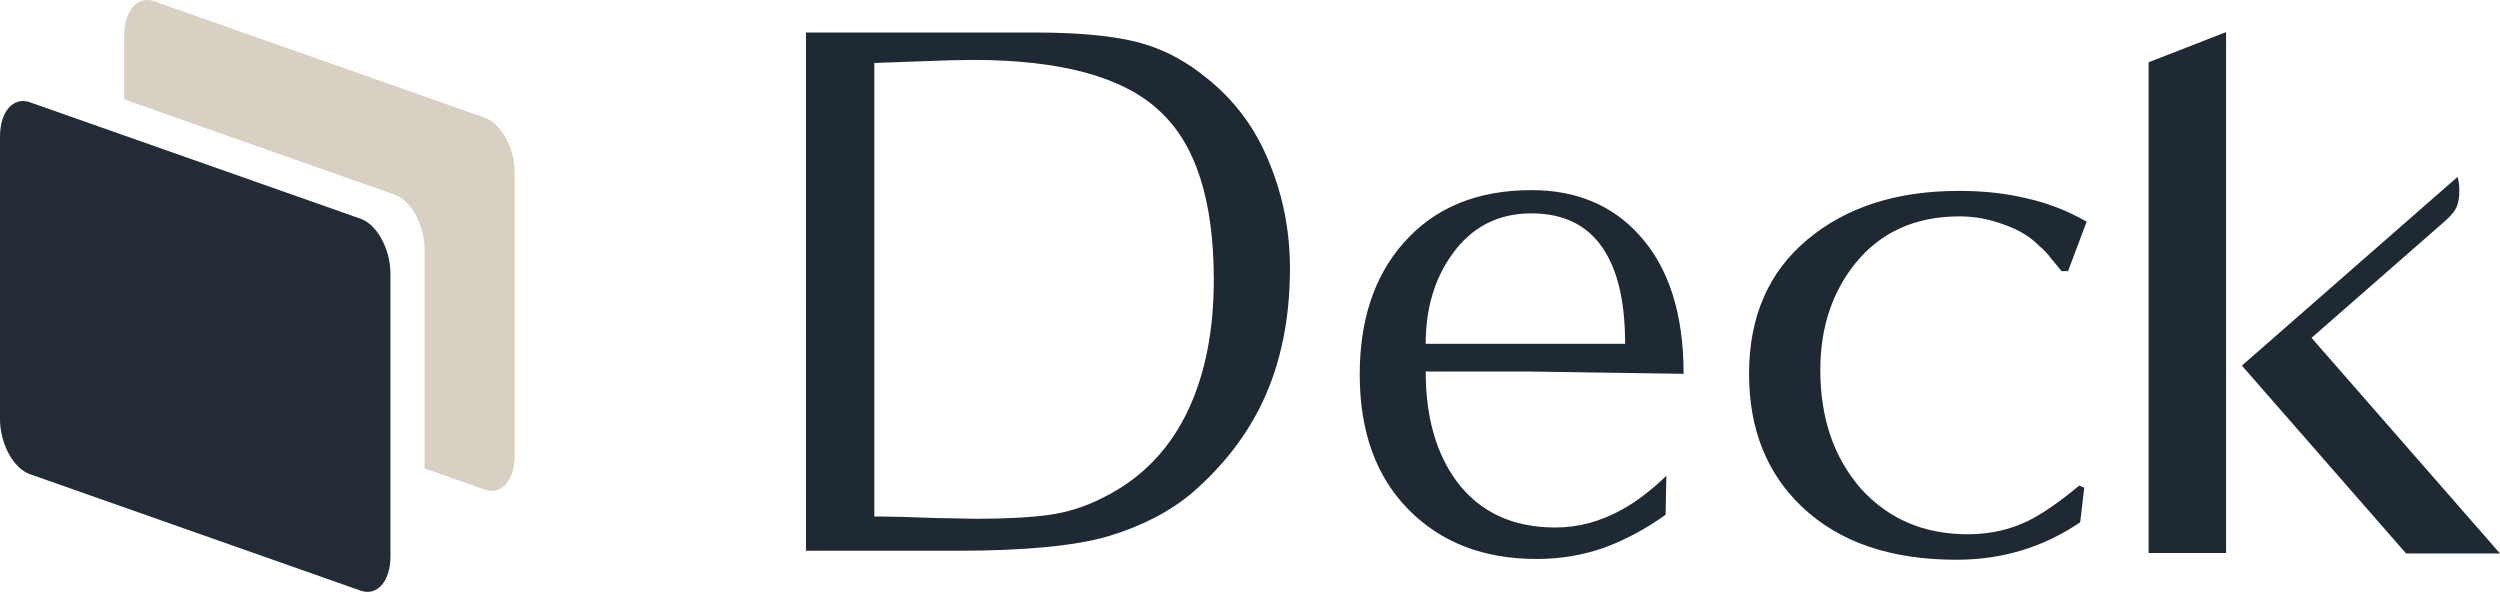
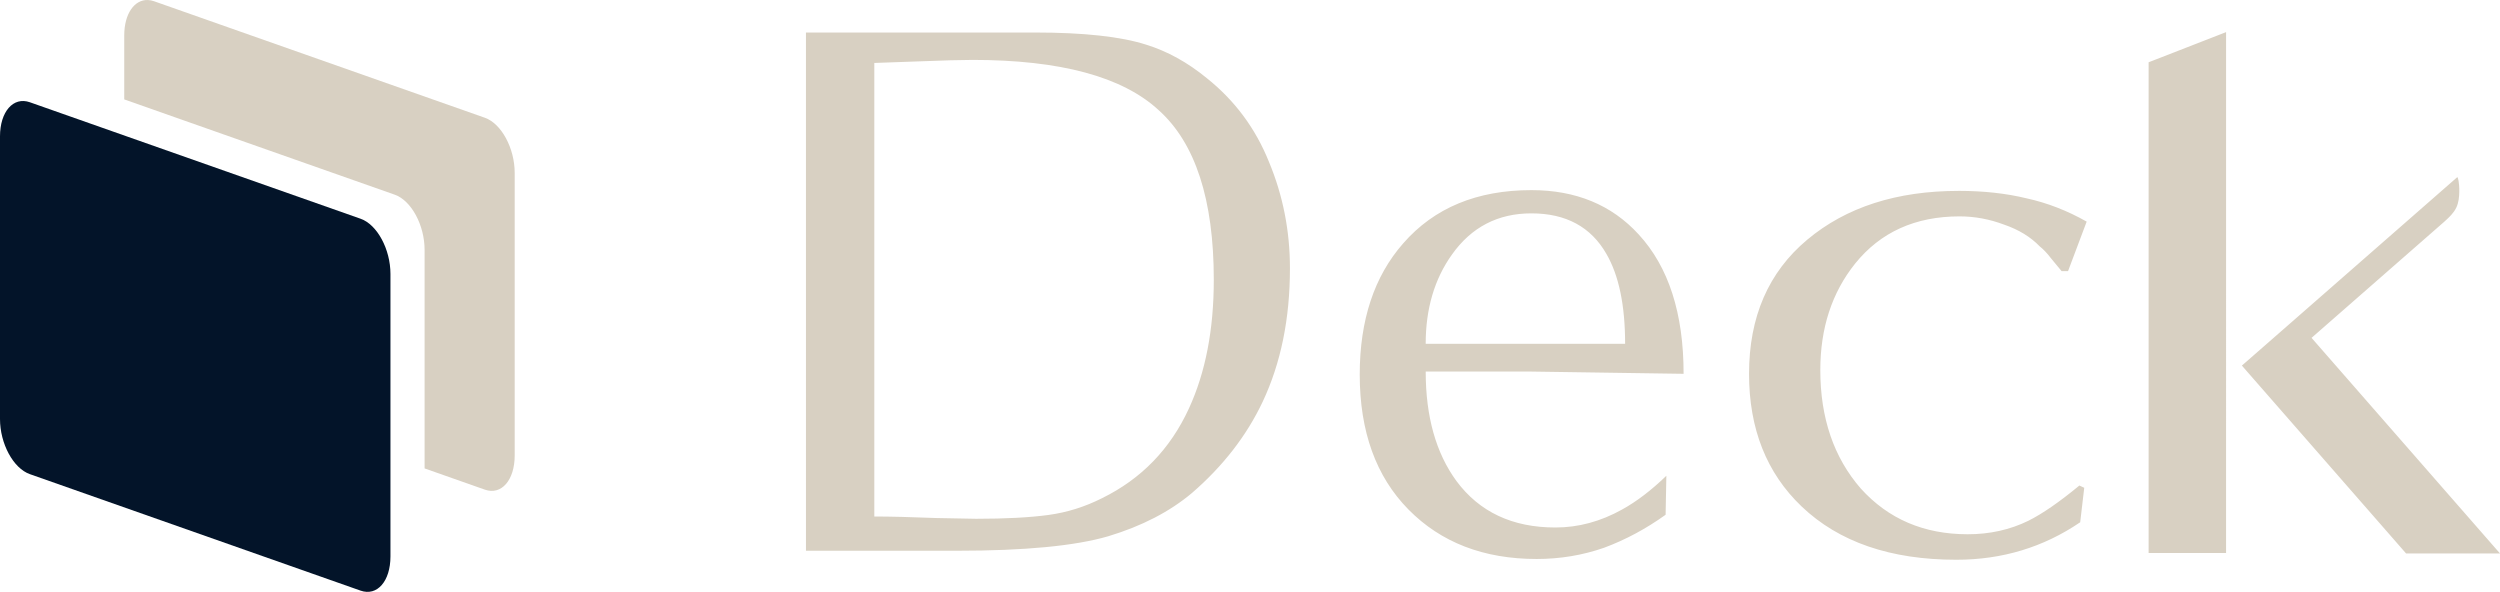
<svg xmlns="http://www.w3.org/2000/svg" width="1150.86" height="272.47" viewBox="0 0 304.499 72.091" version="1.1" id="svg1" xml:space="preserve">
  <defs id="defs1" />
  <g id="slides" transform="matrix(0.9291971,0.3272761,0,1.391717,-25.03286,-119.8391)" style="display:inline">
    <path id="back" style="fill:#d8d0c2;fill-opacity:1;stroke:#000000;stroke-width:0" d="m -46.347,-75.212 c 1.786,-0.364 3.121,-1.936 3.121,-3.832 v -5.6 l -35.459,6e-6 c -2.167,0 -3.912,-1.744 -3.912,-3.911 v -19.125 l -7.899,-1.4e-4 c -2.167,0 -3.911,1.744 -3.911,3.911 v 24.725 c 0,2.167 1.744,3.911 3.911,3.911 l 43.359,-1.4e-5 c 0.271,0 0.535,-0.027 0.79,-0.079 z" transform="scale(-1)" />
-     <path id="front" style="fill:#222b36;stroke:#000000;stroke-width:0" transform="scale(-1)" d="m -74.21,-120.349 h 43.359 c 2.167,0 3.911,1.744 3.911,3.911 v 24.725 c 0,2.167 -1.744,3.911 -3.911,3.911 h -43.359 c -2.167,0 -3.911,-1.744 -3.911,-3.911 v -24.725 c 0,-2.167 1.744,-3.911 3.911,-3.911 z" />
+     <path id="front" style="fill:#031429;stroke:#000000;stroke-width:0;fill-opacity:1" transform="scale(-1)" d="m -74.21,-120.349 h 43.359 c 2.167,0 3.911,1.744 3.911,3.911 v 24.725 c 0,2.167 -1.744,3.911 -3.911,3.911 h -43.359 c -2.167,0 -3.911,-1.744 -3.911,-3.911 v -24.725 c 0,-2.167 1.744,-3.911 3.911,-3.911 z" />
  </g>
  <g id="vector" style="display:inline" transform="translate(-17.44487,-61.81938)">
-     <path id="deck" style="display:inline;fill:#1f2933;stroke:#000000;stroke-width:0" d="m 239.509,-173.881 -3.45,9.519 44.978,39.36 6.213,-7.1 z m -113.873,130.198 47.501,41.567 12.151,-13.885 c 5.4,-6.171 8.988,-11.162 10.763,-14.973 1.77,-3.899 2.688,-7.622 2.754,-11.169 0.028,-5.005 -0.872,-9.607 -2.7,-13.805 -2.08,-4.754 -5.422,-9.146 -10.025,-13.174 -3.441,-3.011 -7.257,-5.219 -11.447,-6.623 -4.149,-1.452 -8.368,-1.792 -12.658,-1.019 -2.979,0.495 -5.622,1.451 -7.929,2.868 -2.779,1.675 -6.121,4.744 -10.026,9.206 l -4.237,4.842 z m 15.845,-13.041 c 7.062,-8.07 13.582,-12.423 19.559,-13.06 5.972,-0.725 12.631,2.127 19.978,8.557 4.557,3.988 7.822,8.185 9.794,12.594 2.225,4.964 2.642,10.024 1.252,15.178 -0.58,2.258 -1.502,4.343 -2.765,6.256 -1.263,1.912 -3.078,4.221 -5.446,6.927 -0.042,0.047 -1.124,1.238 -3.247,3.571 -2.17,2.292 -3.878,4.15 -5.125,5.574 l -41.572,-36.379 c 0.208,-0.237 1.304,-1.583 3.288,-4.038 1.984,-2.455 3.411,-4.181 4.284,-5.178 z m 129.865,-126.733 1e-5,26.285 7.3e-4,-5e-5 -0.005,8.589 14.039,0.008 10.075,0.006 6.277,0.005 7.533,-8.608 -13.804,-0.008 -10.075,-0.006 -10.998,-0.006 -3e-5,-21.452 -4e-5,-7.3e-4 c -6.8e-4,-0.006 -7.4e-4,-0.008 -5.4e-4,-0.013 3.1e-4,-0.008 9.6e-4,-0.025 -0.01,-0.415 -0.011,-0.39 -0.034,-1.153 -0.304,-1.801 -0.269,-0.648 -0.785,-1.18 -1.228,-1.579 -0.443,-0.398 -0.812,-0.662 -1.06,-0.811 -0.241,-0.144 -0.369,-0.18 -0.439,-0.192 z m -73.074,85.922 c -4.37,4.994 -6.171,10.333 -5.404,16.02 0.698,5.303 3.544,10.139 8.538,14.509 5.223,4.57 10.649,6.689 16.278,6.358 5.629,-0.332 10.569,-2.926 14.818,-7.782 1.884,-2.153 3.345,-4.515 4.381,-7.086 0.991,-2.611 1.627,-5.372 1.908,-8.281 l -3.513,-3.196 c 0.126,2.537 -0.026,4.791 -0.456,6.761 -0.624,2.932 -1.859,5.452 -3.703,7.559 -3.448,3.94 -7.514,5.72 -12.198,5.342 -4.209,-0.367 -8.375,-2.354 -12.498,-5.962 l 8.479,-9.689 12.413,-13.769 c -5.543,-4.851 -11.006,-7.205 -16.39,-7.062 -4.868,0.109 -9.086,2.202 -12.654,6.279 z m 34.346,-39.107 c -4.979,5.689 -7.538,11.618 -7.677,17.786 -0.139,6.168 2.403,11.537 7.625,16.107 5.039,4.41 10.5,6.35 16.384,5.82 6.24,-0.567 12.001,-3.869 17.283,-9.905 3.68,-4.205 5.847,-8.992 6.5,-14.361 l -2.836,-3.137 -0.596,0.265 c -0.09,3.153 -0.377,5.654 -0.861,7.501 -0.647,2.404 -1.859,4.62 -3.634,6.648 -3.507,4.007 -7.761,6.05 -12.764,6.127 -5.005,-0.012 -9.706,-1.942 -14.104,-5.791 -3.848,-3.368 -6.17,-7.277 -6.966,-11.73 -0.851,-4.851 0.498,-9.304 4.048,-13.361 1.212,-1.385 2.655,-2.526 4.328,-3.421 1.627,-0.935 3.244,-1.442 4.85,-1.521 0.578,-0.106 1.247,-0.131 2.008,-0.077 0.715,0.015 1.387,0.033 2.013,0.057 l 0.519,-0.593 -3.042,-5.676 c -2.566,0.899 -4.878,2.108 -6.936,3.627 -2.103,1.479 -4.151,3.356 -6.142,5.632 z m -32.216,40.971 c 2.766,-3.161 6.007,-4.369 9.724,-3.624 2.972,0.579 6.222,2.411 9.749,5.498 l -15.996,18.279 c -3.207,-2.806 -5.231,-5.993 -6.073,-9.561 -0.956,-3.992 -0.091,-7.522 2.595,-10.591 z" transform="rotate(48.81104)" />
+     <path id="deck" style="display:inline;fill:#d8d0c2;stroke:#000000;stroke-width:0;fill-opacity:1" d="m 239.509,-173.881 -3.45,9.519 44.978,39.36 6.213,-7.1 z m -113.873,130.198 47.501,41.567 12.151,-13.885 c 5.4,-6.171 8.988,-11.162 10.763,-14.973 1.77,-3.899 2.688,-7.622 2.754,-11.169 0.028,-5.005 -0.872,-9.607 -2.7,-13.805 -2.08,-4.754 -5.422,-9.146 -10.025,-13.174 -3.441,-3.011 -7.257,-5.219 -11.447,-6.623 -4.149,-1.452 -8.368,-1.792 -12.658,-1.019 -2.979,0.495 -5.622,1.451 -7.929,2.868 -2.779,1.675 -6.121,4.744 -10.026,9.206 l -4.237,4.842 z m 15.845,-13.041 c 7.062,-8.07 13.582,-12.423 19.559,-13.06 5.972,-0.725 12.631,2.127 19.978,8.557 4.557,3.988 7.822,8.185 9.794,12.594 2.225,4.964 2.642,10.024 1.252,15.178 -0.58,2.258 -1.502,4.343 -2.765,6.256 -1.263,1.912 -3.078,4.221 -5.446,6.927 -0.042,0.047 -1.124,1.238 -3.247,3.571 -2.17,2.292 -3.878,4.15 -5.125,5.574 l -41.572,-36.379 c 0.208,-0.237 1.304,-1.583 3.288,-4.038 1.984,-2.455 3.411,-4.181 4.284,-5.178 z m 129.865,-126.733 1e-5,26.285 7.3e-4,-5e-5 -0.005,8.589 14.039,0.008 10.075,0.006 6.277,0.005 7.533,-8.608 -13.804,-0.008 -10.075,-0.006 -10.998,-0.006 -3e-5,-21.452 -4e-5,-7.3e-4 c -6.8e-4,-0.006 -7.4e-4,-0.008 -5.4e-4,-0.013 3.1e-4,-0.008 9.6e-4,-0.025 -0.01,-0.415 -0.011,-0.39 -0.034,-1.153 -0.304,-1.801 -0.269,-0.648 -0.785,-1.18 -1.228,-1.579 -0.443,-0.398 -0.812,-0.662 -1.06,-0.811 -0.241,-0.144 -0.369,-0.18 -0.439,-0.192 z m -73.074,85.922 c -4.37,4.994 -6.171,10.333 -5.404,16.02 0.698,5.303 3.544,10.139 8.538,14.509 5.223,4.57 10.649,6.689 16.278,6.358 5.629,-0.332 10.569,-2.926 14.818,-7.782 1.884,-2.153 3.345,-4.515 4.381,-7.086 0.991,-2.611 1.627,-5.372 1.908,-8.281 l -3.513,-3.196 c 0.126,2.537 -0.026,4.791 -0.456,6.761 -0.624,2.932 -1.859,5.452 -3.703,7.559 -3.448,3.94 -7.514,5.72 -12.198,5.342 -4.209,-0.367 -8.375,-2.354 -12.498,-5.962 l 8.479,-9.689 12.413,-13.769 c -5.543,-4.851 -11.006,-7.205 -16.39,-7.062 -4.868,0.109 -9.086,2.202 -12.654,6.279 z m 34.346,-39.107 c -4.979,5.689 -7.538,11.618 -7.677,17.786 -0.139,6.168 2.403,11.537 7.625,16.107 5.039,4.41 10.5,6.35 16.384,5.82 6.24,-0.567 12.001,-3.869 17.283,-9.905 3.68,-4.205 5.847,-8.992 6.5,-14.361 l -2.836,-3.137 -0.596,0.265 c -0.09,3.153 -0.377,5.654 -0.861,7.501 -0.647,2.404 -1.859,4.62 -3.634,6.648 -3.507,4.007 -7.761,6.05 -12.764,6.127 -5.005,-0.012 -9.706,-1.942 -14.104,-5.791 -3.848,-3.368 -6.17,-7.277 -6.966,-11.73 -0.851,-4.851 0.498,-9.304 4.048,-13.361 1.212,-1.385 2.655,-2.526 4.328,-3.421 1.627,-0.935 3.244,-1.442 4.85,-1.521 0.578,-0.106 1.247,-0.131 2.008,-0.077 0.715,0.015 1.387,0.033 2.013,0.057 l 0.519,-0.593 -3.042,-5.676 c -2.566,0.899 -4.878,2.108 -6.936,3.627 -2.103,1.479 -4.151,3.356 -6.142,5.632 z m -32.216,40.971 c 2.766,-3.161 6.007,-4.369 9.724,-3.624 2.972,0.579 6.222,2.411 9.749,5.498 l -15.996,18.279 c -3.207,-2.806 -5.231,-5.993 -6.073,-9.561 -0.956,-3.992 -0.091,-7.522 2.595,-10.591 z" transform="rotate(48.81104)" />
  </g>
</svg>
